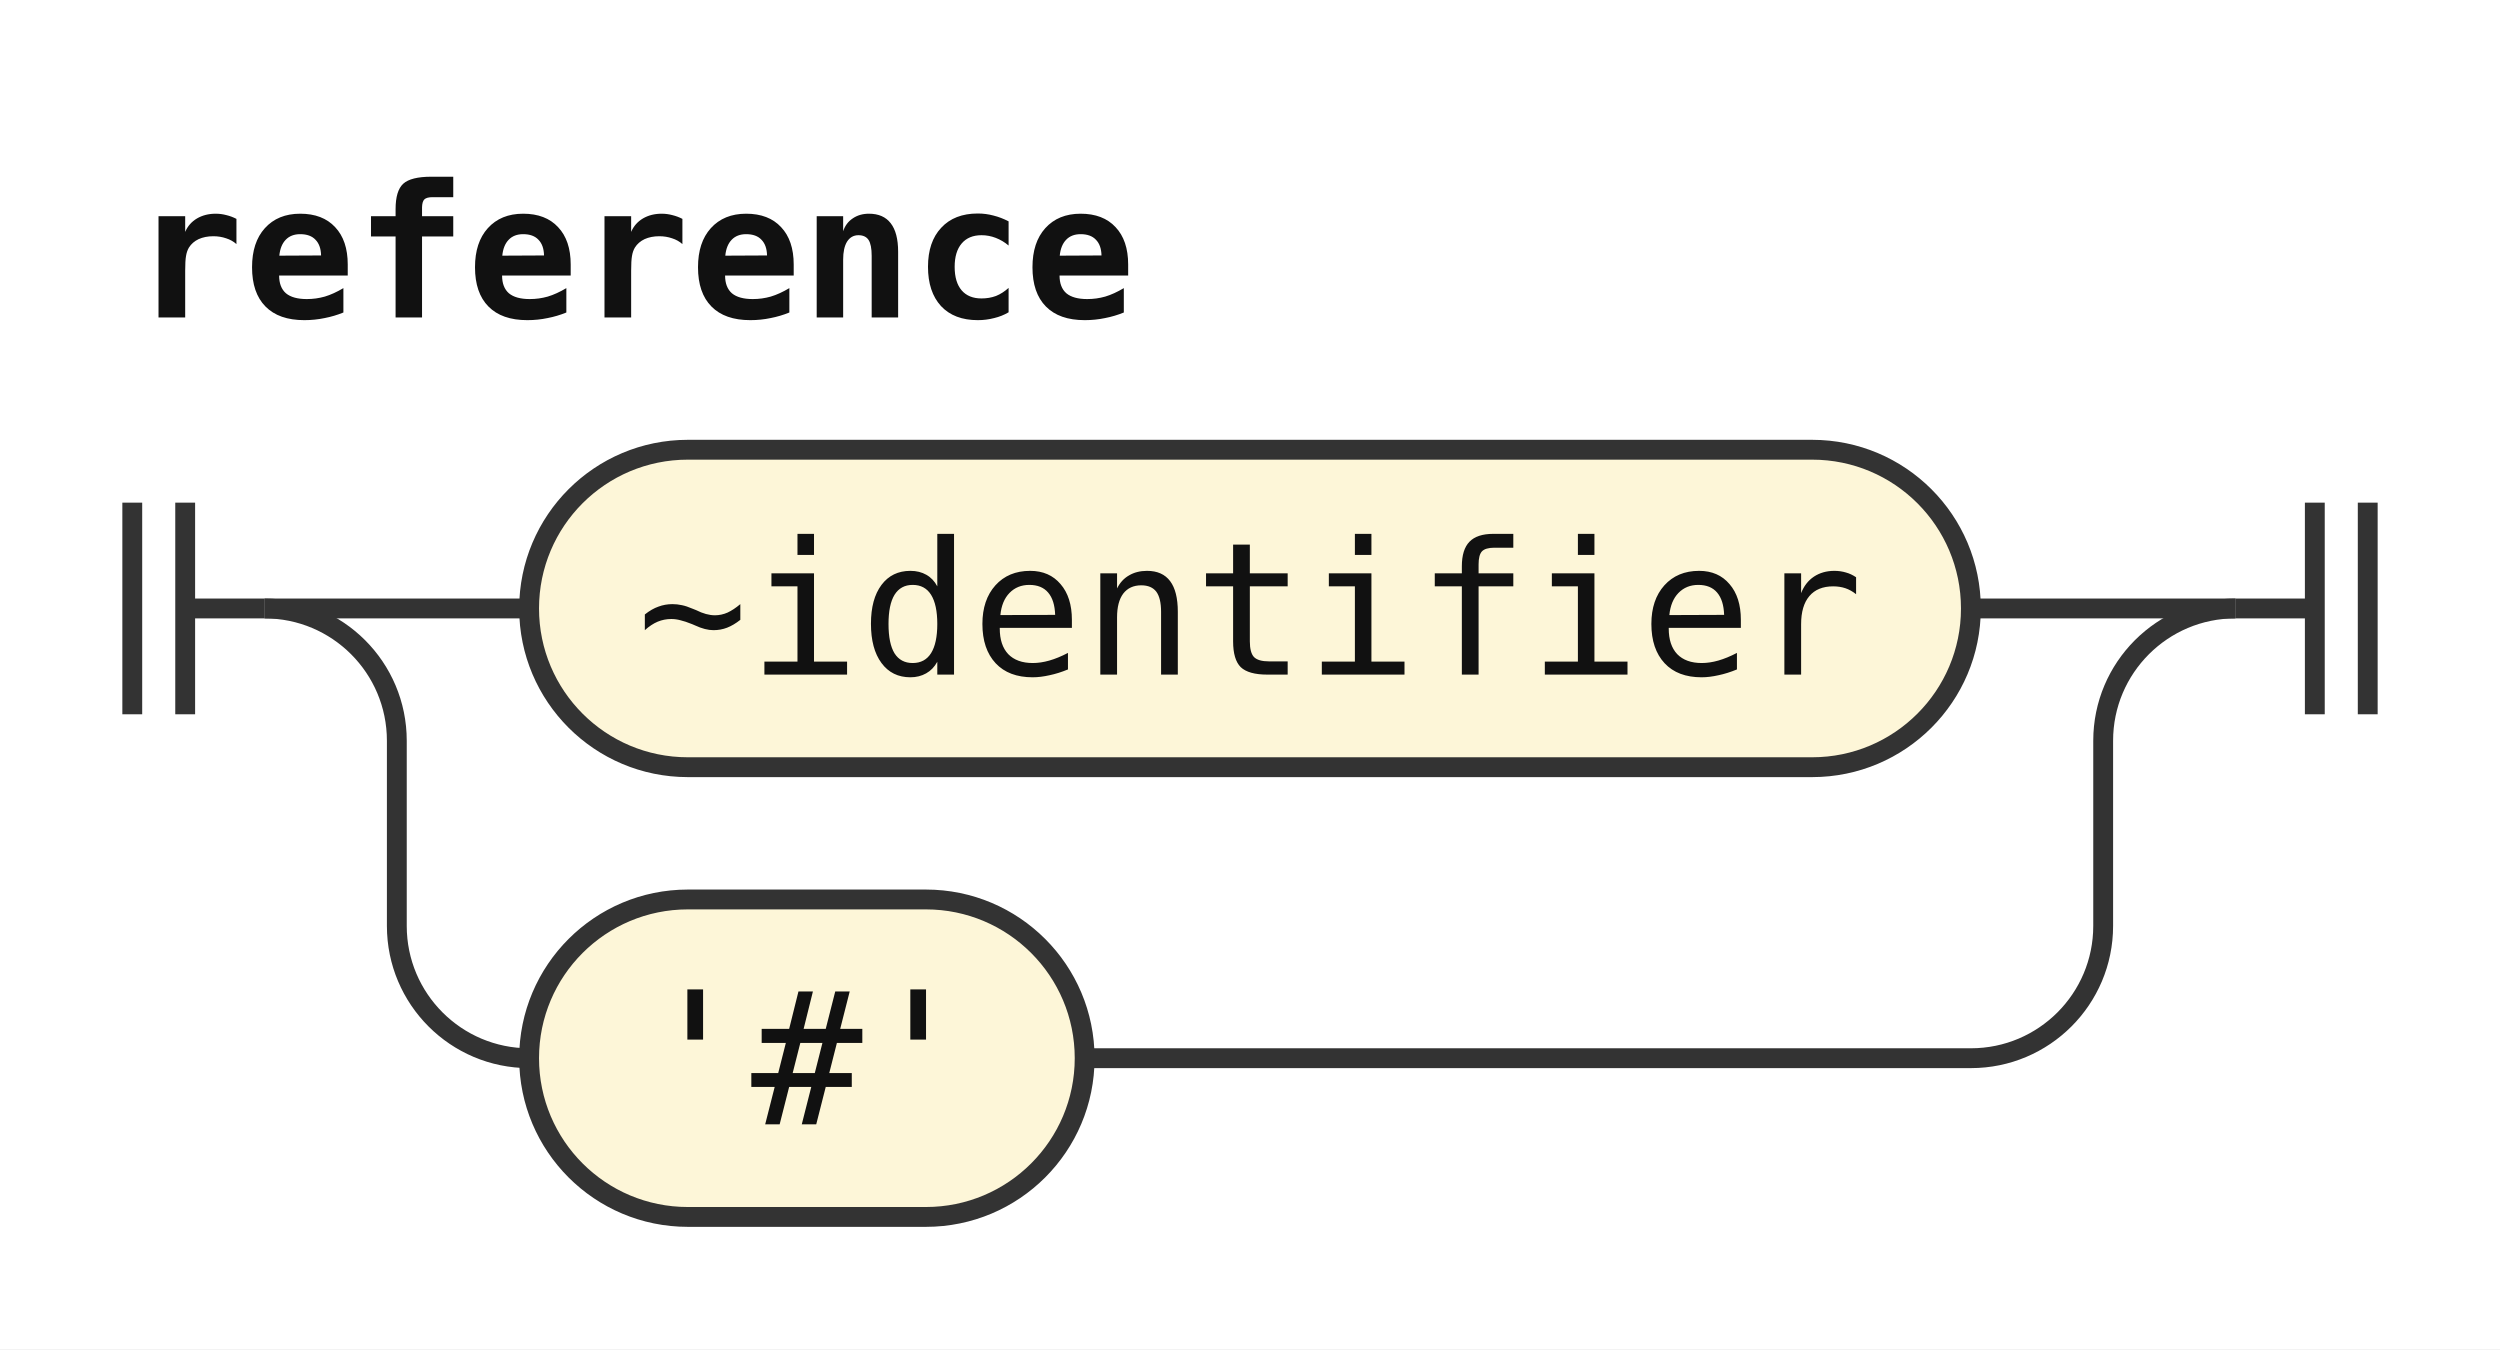
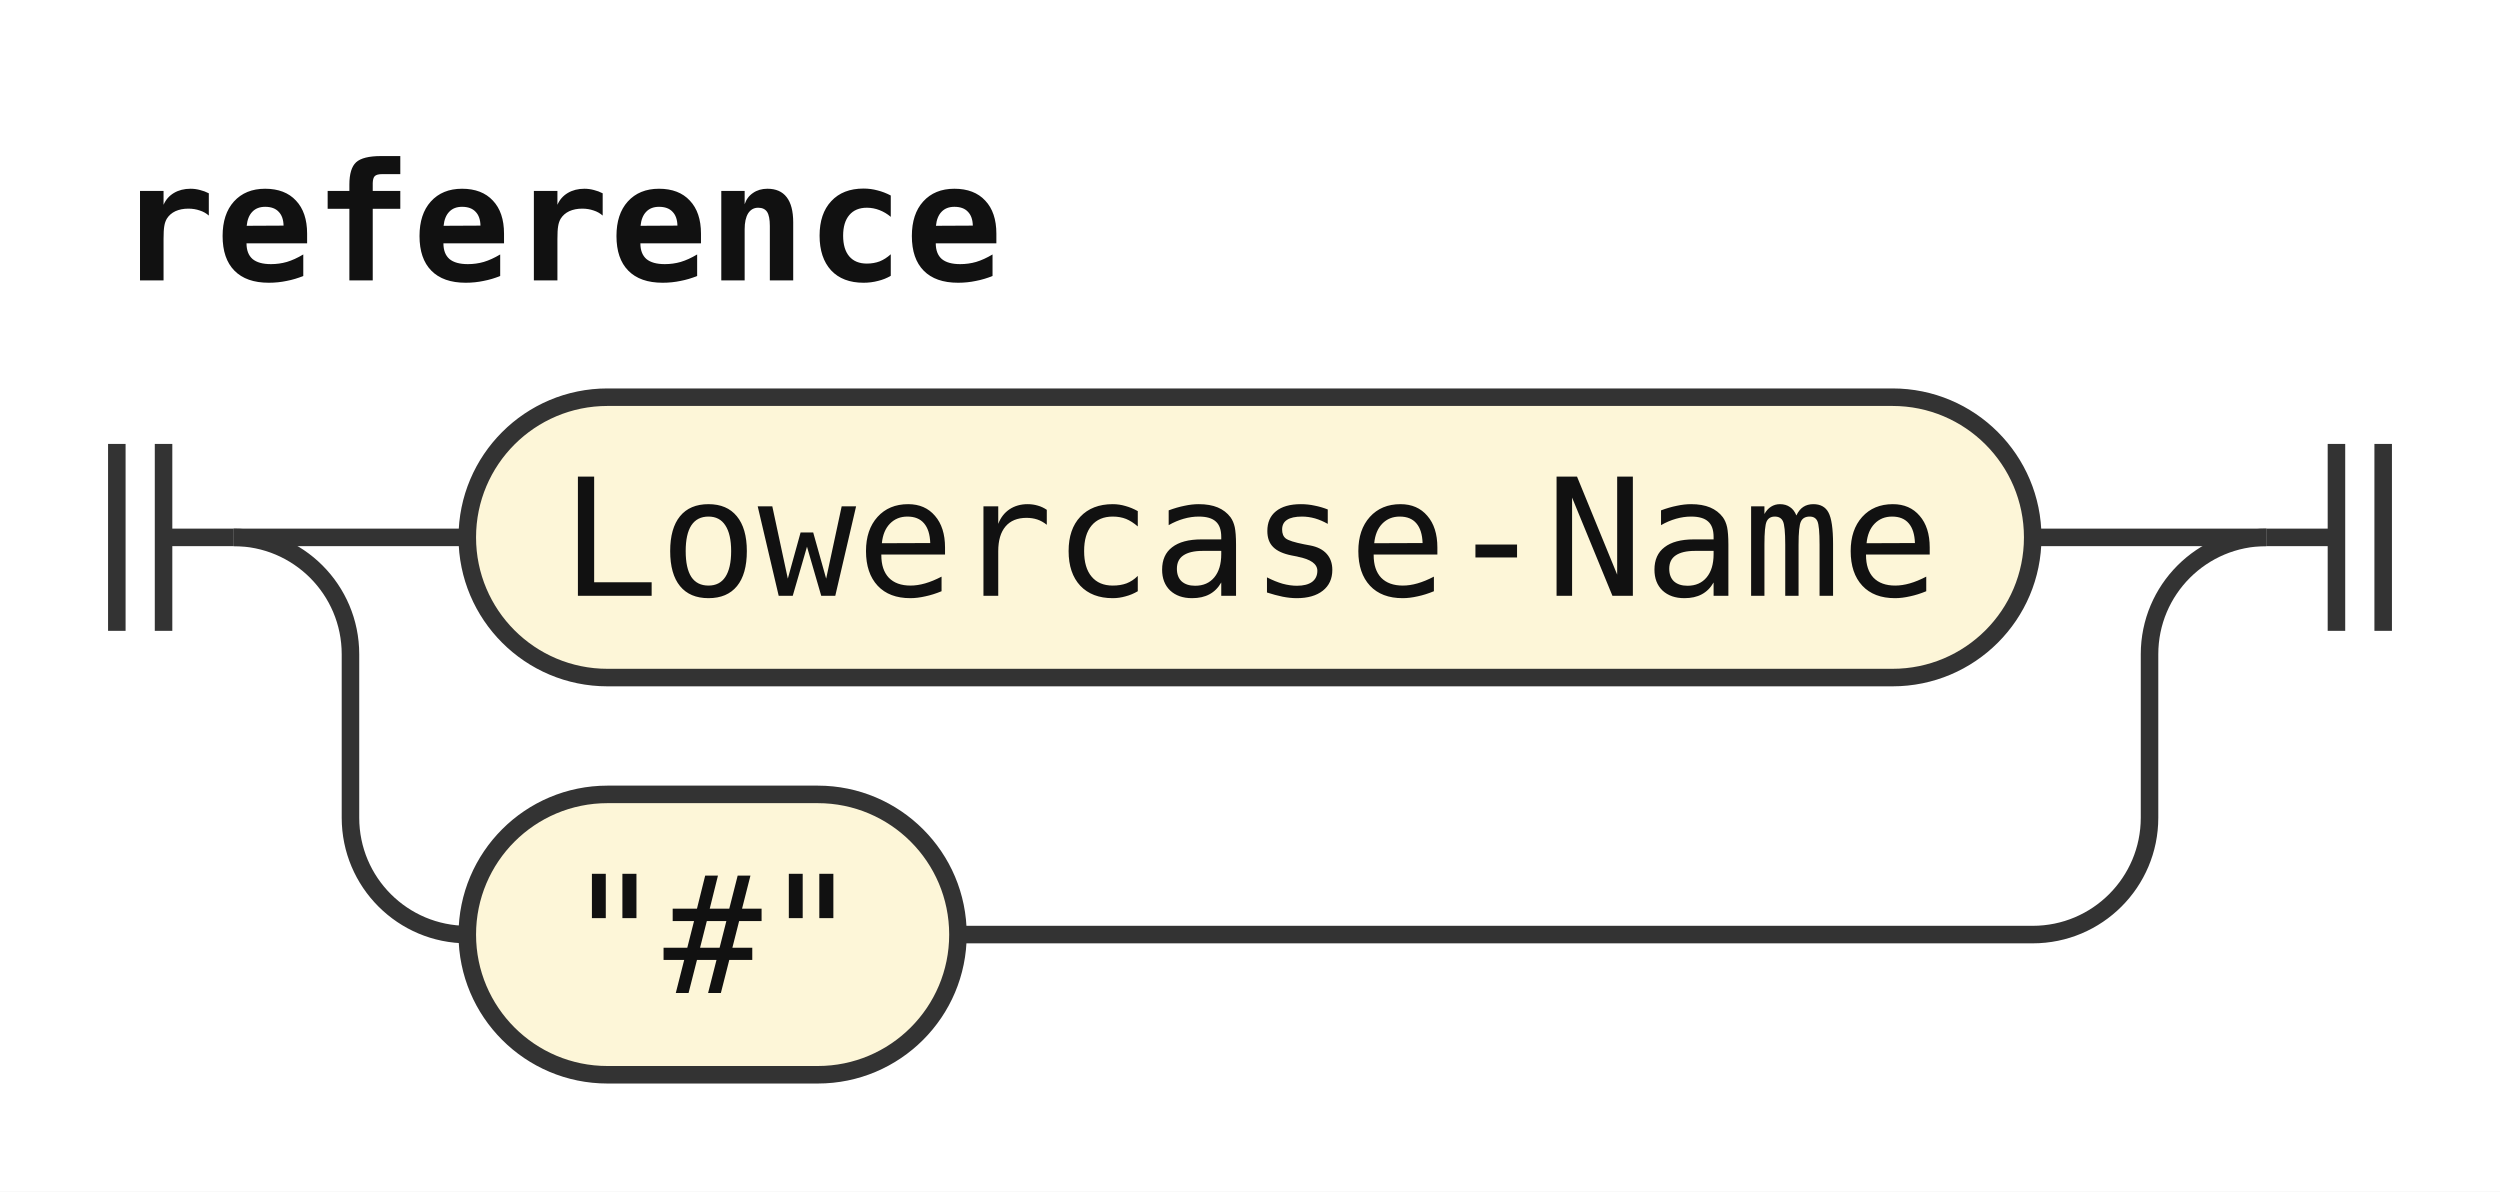
- <svg xmlns="http://www.w3.org/2000/svg" width="189" height="102" viewBox="0 0 189 102" role="img" aria-label="Railroad diagram of the rule reference">
+ <svg xmlns="http://www.w3.org/2000/svg" width="214" height="102" viewBox="0 0 214 102" role="img" aria-label="Railroad diagram of the rule reference">
  <style>path{fill:none;stroke:#333;stroke-width:1.5}.rule rect{fill:#e8eefc;stroke:#333;stroke-width:1.5}.terminal rect{fill:#fdf6d8;stroke:#333;stroke-width:1.5}text{font-family:ui-monospace,SFMono-Regular,Menlo,Consolas,"DejaVu Sans Mono","Liberation Mono",monospace;font-size:14px;fill:#111;text-anchor:middle}text.label{font-size:12px;font-style:italic;fill:#555;text-anchor:start}text.title{font-weight:bold;text-anchor:start}</style>
  <rect width="100%" height="100%" fill="#fff" />
  <text class="title" x="10" y="24" textLength="75.6" lengthAdjust="spacingAndGlyphs">reference</text>
  <path d="M10 38v16m4 -16v16M14 46h6" />
  <path d="M20 46h20" />
  <g class="terminal">
-     <rect x="40" y="34" width="109" height="24" rx="12" />
-     <text x="94.5" y="51" textLength="92.4" lengthAdjust="spacingAndGlyphs">~identifier</text>
+     <rect x="40" y="34" width="134" height="24" rx="12" />
+     <text x="107" y="51" textLength="117.6" lengthAdjust="spacingAndGlyphs">Lowercase-Name</text>
  </g>
-   <path d="M149 46H169" />
+   <path d="M174 46H194" />
  <path d="M20 46a10 10 0 0 1 10 10V70a10 10 0 0 0 10 10" />
  <g class="terminal">
    <rect x="40" y="68" width="42" height="24" rx="12" />
-     <text x="61" y="85" textLength="25.2" lengthAdjust="spacingAndGlyphs">'#'</text>
+     <text x="61" y="85" textLength="25.2" lengthAdjust="spacingAndGlyphs">"#"</text>
  </g>
-   <path d="M82 80H149a10 10 0 0 0 10 -10V56a10 10 0 0 1 10 -10" />
-   <path d="M169 46h6m0 -8v16m4 -16v16" />
+   <path d="M82 80H174a10 10 0 0 0 10 -10V56a10 10 0 0 1 10 -10" />
+   <path d="M194 46h6m0 -8v16m4 -16v16" />
</svg>
